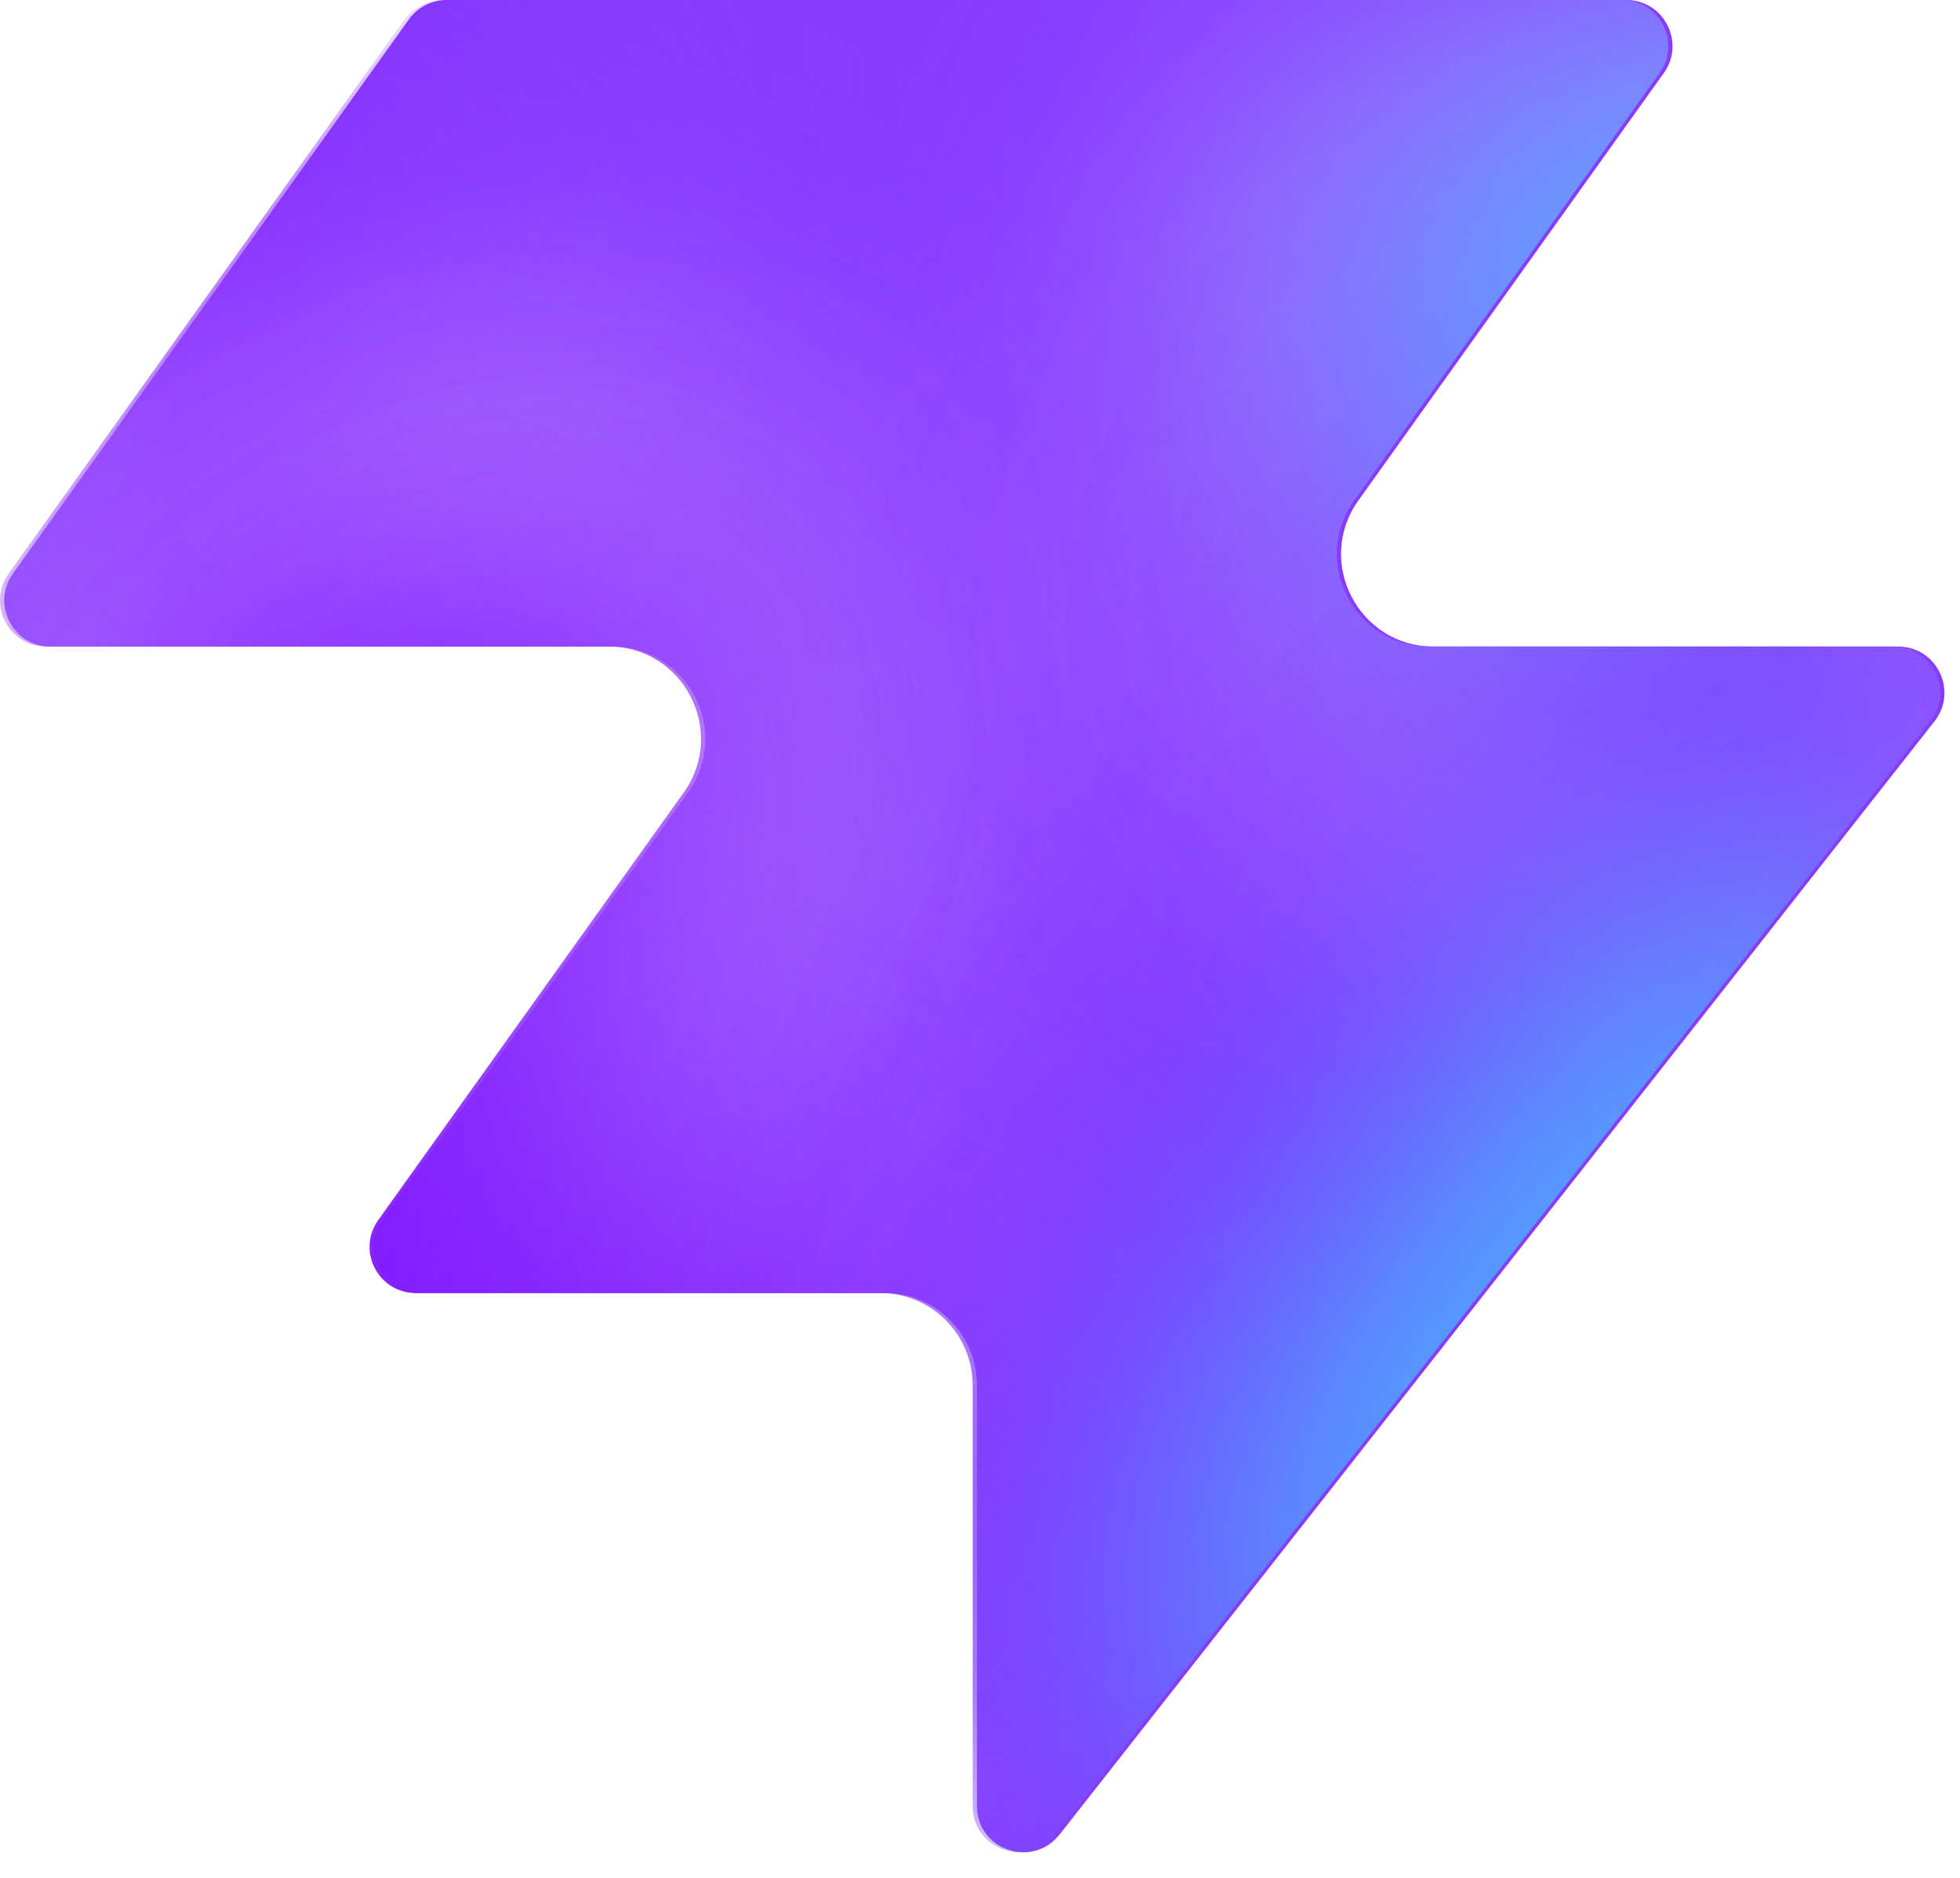
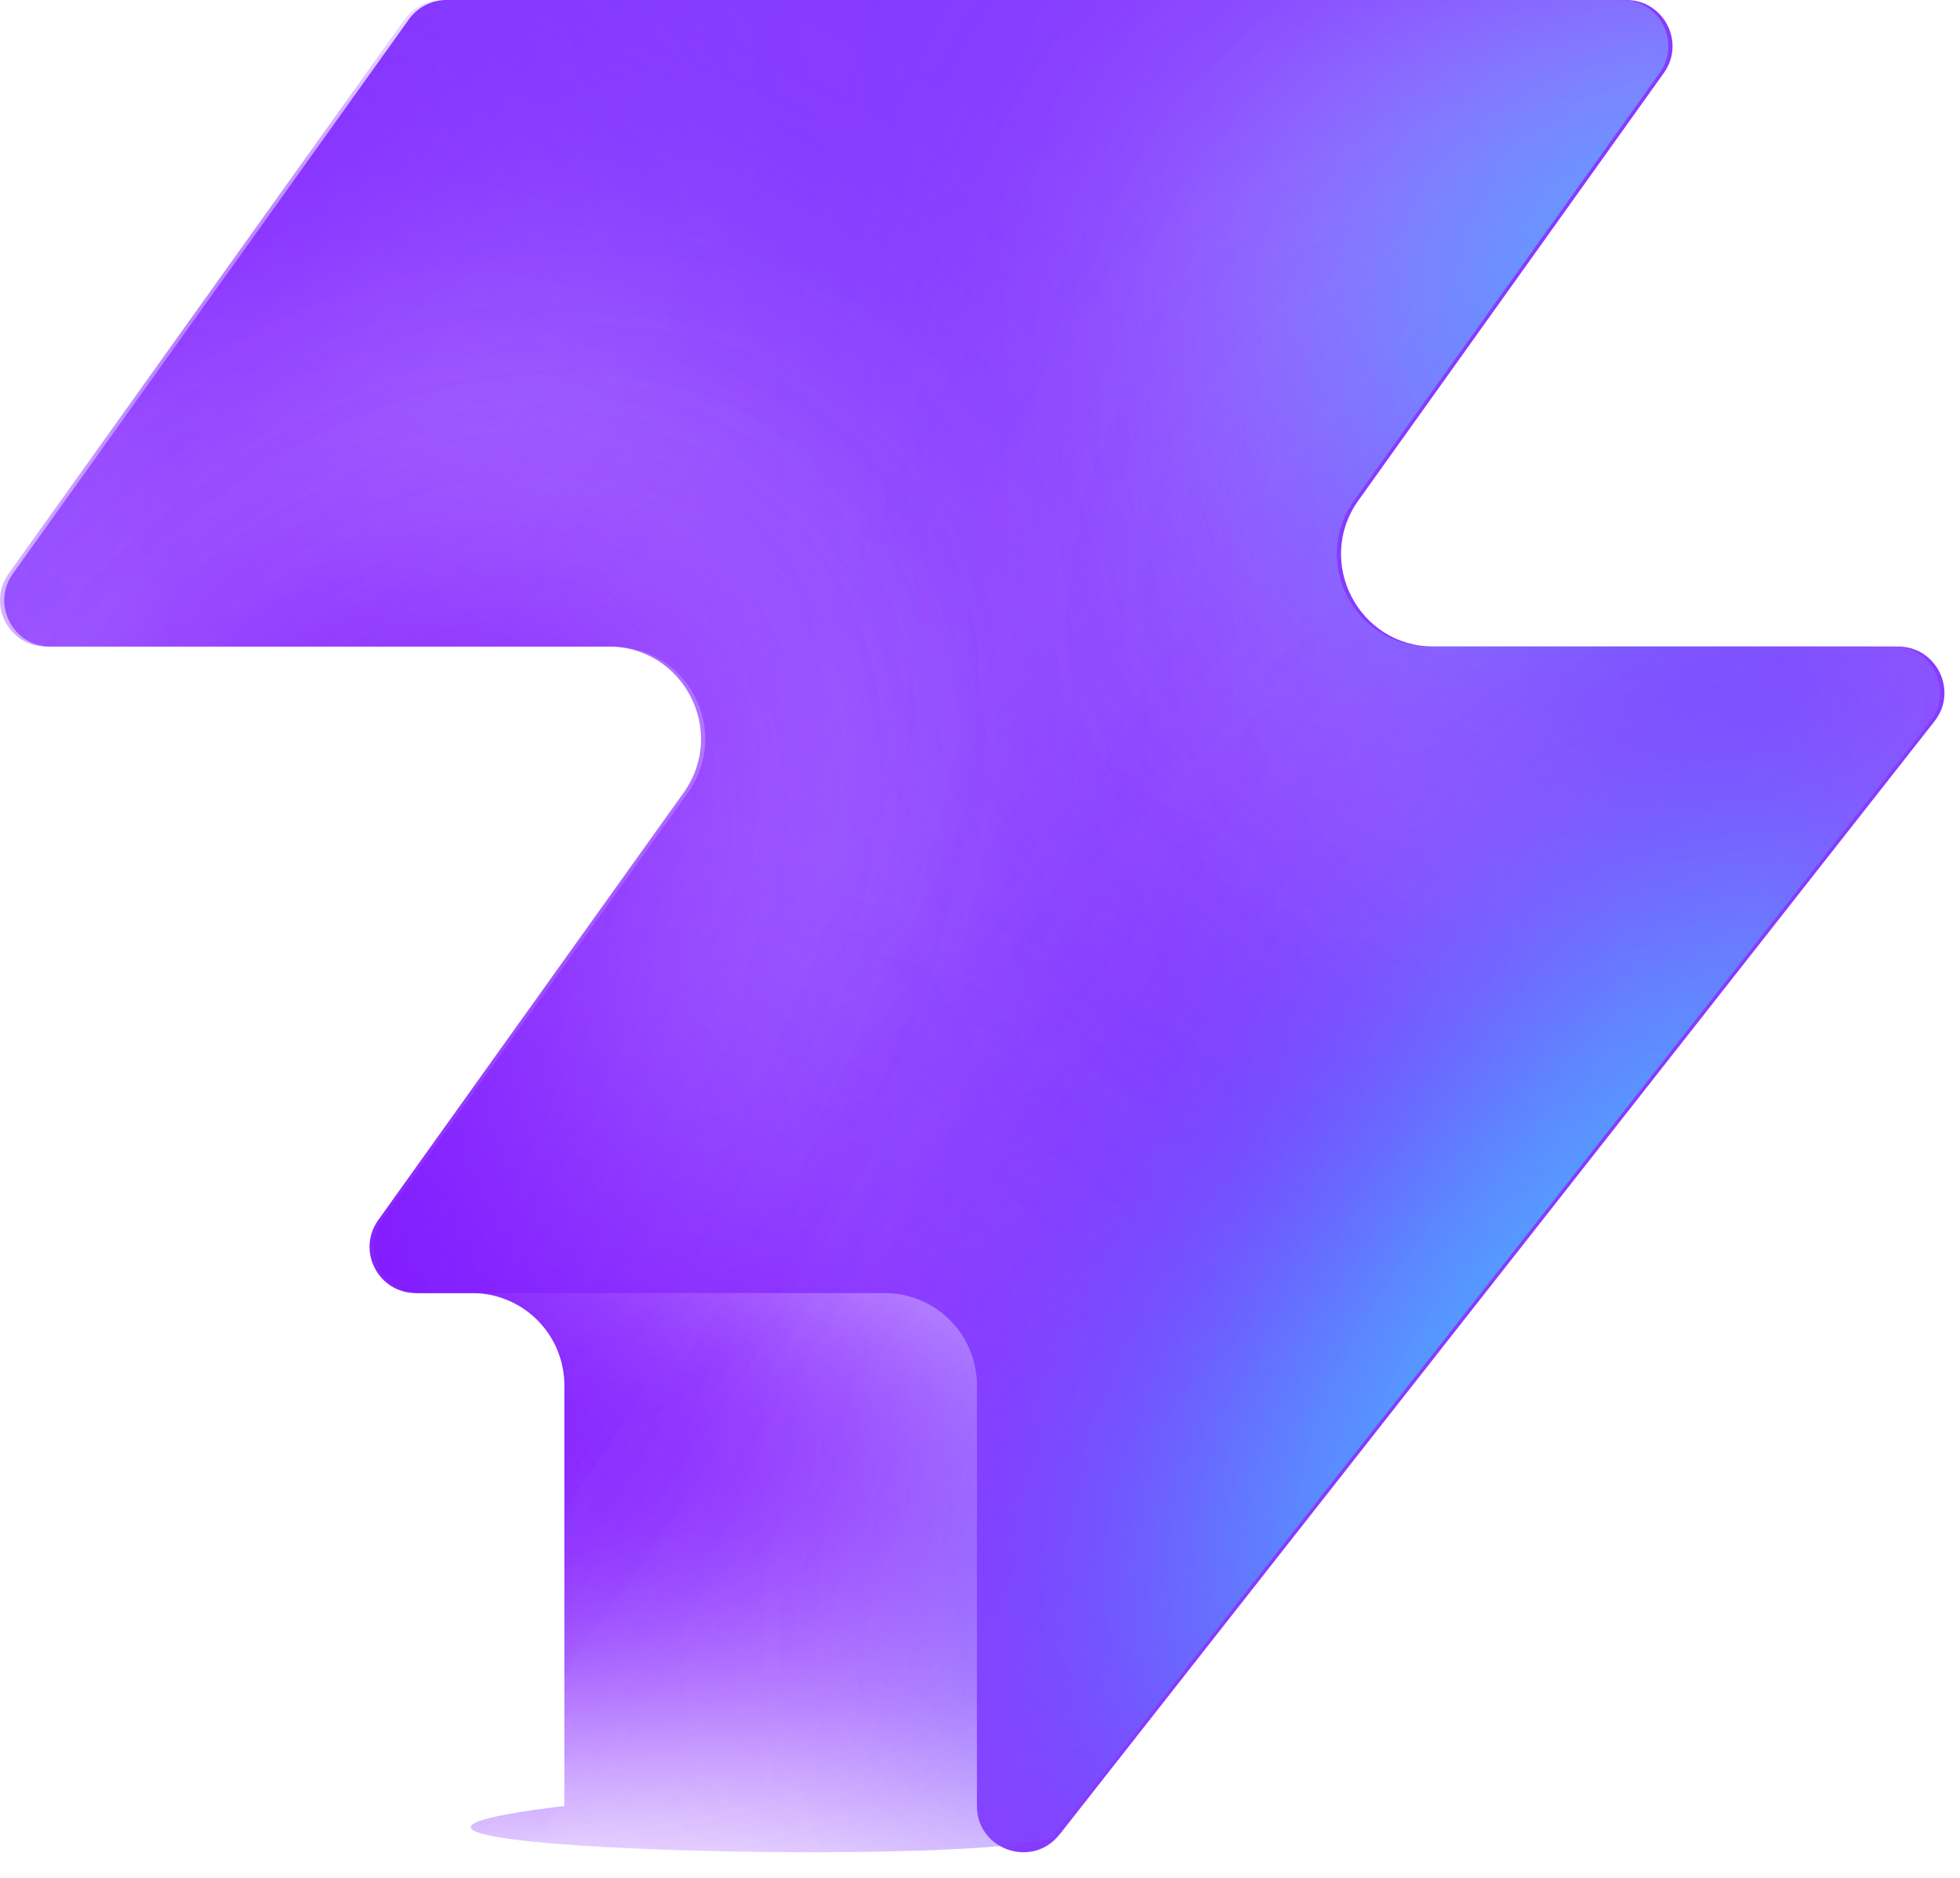
<svg xmlns="http://www.w3.org/2000/svg" width="48" height="46" fill="none" viewBox="0 0 48 46">
-   <path fill="#863bff" d="M25.946 44.938c-.664.845-2.021.375-2.021-.698V33.937a2.26 2.26 0 0 0-2.262-2.262H10.287c-.92 0-1.456-1.04-.92-1.788l7.48-10.471c1.07-1.497 0-3.578-1.842-3.578H1.237c-.92 0-1.456-1.04-.92-1.788L10.013.474c.214-.297.556-.474.92-.474h28.894c.92 0 1.456 1.04.92 1.788l-7.48 10.471c-1.07 1.498 0 3.579 1.842 3.579h11.377c.943 0 1.473 1.088.89 1.83L25.947 44.94z" style="fill:#863bff;fill:color(display-p3 .525 .23 1);fill-opacity:1" />
+   <path fill="#863bff" d="M25.946 44.938c-.664.845-2.021.375-2.021-.698V33.937a2.26 2.26 0 0 0-2.262-2.262H10.287c-.92 0-1.456-1.04-.92-1.788l7.48-10.471c1.07-1.497 0-3.578-1.842-3.578H1.237c-.92 0-1.456-1.04-.92-1.788L10.013.474c.214-.297.556-.474.92-.474h28.894c.92 0 1.456 1.04.92 1.788l-7.48 10.471c-1.07 1.498 0 3.579 1.842 3.579h11.377c.943 0 1.473 1.088.89 1.83L25.947 44.94z" style="fill:#863bff;fill:color(display-p1 .525 .23 1);fill-opacity:1" />
  <mask id="a" width="48" height="46" x="0" y="0" maskUnits="userSpaceOnUse" style="mask-type:alpha">
-     <path fill="#000" d="M25.842 44.938c-.664.844-2.021.375-2.021-.698V33.937a2.26 2.26 0 0 0-2.262-2.262H10.183c-.92 0-1.456-1.04-.92-1.788l7.48-10.471c1.07-1.498 0-3.579-1.842-3.579H1.133c-.92 0-1.456-1.04-.92-1.787L9.91.473c.214-.297.556-.474.92-.474h28.894c.92 0 1.456 1.04.92 1.788l-7.48 10.471c-1.07 1.498 0 3.578 1.842 3.578h11.377c.943 0 1.473 1.088.89 1.832L25.843 44.94z" style="fill:#000;fill-opacity:1" />
+     <path fill="#000" d="M25.842 44.938c-.664.844-21.021.375-12.021-.698V33.937a2.26 2.26 0 0 0-2.262-2.262H10.183c-.92 0-1.456-1.04-.92-1.788l7.48-10.471c1.07-1.498 0-3.579-1.842-3.579H1.133c-.92 0-1.456-1.04-.92-1.787L9.91.473c.214-.297.556-.474.92-.474h28.894c.92 0 1.456 1.04.92 1.788l-7.48 10.471c-1.07 1.498 0 3.578 1.842 3.578h11.377c.943 0 1.473 1.088.89 1.832L25.843 44.94z" style="fill:#000;fill-opacity:1" />
  </mask>
  <g mask="url(#a)">
    <g filter="url(#b)">
      <ellipse cx="5.508" cy="14.704" fill="#ede6ff" rx="5.508" ry="14.704" style="fill:#ede6ff;fill:color(display-p3 .927 .903 1);fill-opacity:1" transform="matrix(.00324 1 1 -.00324 -4.47 31.516)" />
    </g>
    <g filter="url(#c)">
      <ellipse cx="10.399" cy="29.851" fill="#ede6ff" rx="10.399" ry="29.851" style="fill:#ede6ff;fill:color(display-p3 .927 .903 1);fill-opacity:1" transform="matrix(.00324 1 1 -.00324 -39.328 7.883)" />
    </g>
    <g filter="url(#d)">
      <ellipse cx="5.508" cy="30.487" fill="#7e14ff" rx="5.508" ry="30.487" style="fill:#7e14ff;fill:color(display-p3 .492 .077 1);fill-opacity:1" transform="rotate(89.814 -25.913 -14.639)scale(1 -1)" />
    </g>
    <g filter="url(#e)">
      <ellipse cx="5.508" cy="30.599" fill="#7e14ff" rx="5.508" ry="30.599" style="fill:#7e14ff;fill:color(display-p3 .492 .077 1);fill-opacity:1" transform="rotate(89.814 -32.644 -3.334)scale(1 -1)" />
    </g>
    <g filter="url(#f)">
      <ellipse cx="5.508" cy="30.599" fill="#7e14ff" rx="5.508" ry="30.599" style="fill:#7e14ff;fill:color(display-p3 .492 .077 1);fill-opacity:1" transform="matrix(.00324 1 1 -.00324 -34.34 30.47)" />
    </g>
    <g filter="url(#g)">
      <ellipse cx="14.072" cy="22.078" fill="#ede6ff" rx="14.072" ry="22.078" style="fill:#ede6ff;fill:color(display-p3 .927 .903 1);fill-opacity:1" transform="rotate(93.35 24.506 48.493)scale(-1 1)" />
    </g>
    <g filter="url(#h)">
      <ellipse cx="3.47" cy="21.501" fill="#7e14ff" rx="3.47" ry="21.501" style="fill:#7e14ff;fill:color(display-p3 .492 .077 1);fill-opacity:1" transform="rotate(89.009 28.708 47.59)scale(-1 1)" />
    </g>
    <g filter="url(#i)">
      <ellipse cx="3.47" cy="21.501" fill="#7e14ff" rx="3.47" ry="21.501" style="fill:#7e14ff;fill:color(display-p3 .492 .077 1);fill-opacity:1" transform="rotate(89.009 28.708 47.59)scale(-1 1)" />
    </g>
    <g filter="url(#j)">
      <ellipse cx=".387" cy="8.972" fill="#7e14ff" rx="4.407" ry="29.108" style="fill:#7e14ff;fill:color(display-p3 .492 .077 1);fill-opacity:1" transform="rotate(39.51 .387 8.972)" />
    </g>
    <g filter="url(#k)">
      <ellipse cx="47.523" cy="-6.092" fill="#7e14ff" rx="4.407" ry="29.108" style="fill:#7e14ff;fill:color(display-p3 .492 .077 1);fill-opacity:1" transform="rotate(37.892 47.523 -6.092)" />
    </g>
    <g filter="url(#l)">
      <ellipse cx="41.412" cy="6.333" fill="#47bfff" rx="5.971" ry="9.665" style="fill:#47bfff;fill:color(display-p3 .28 .748 1);fill-opacity:1" transform="rotate(37.892 41.412 6.333)" />
    </g>
    <g filter="url(#m)">
      <ellipse cx="-1.879" cy="38.332" fill="#7e14ff" rx="4.407" ry="29.108" style="fill:#7e14ff;fill:color(display-p3 .492 .077 1);fill-opacity:1" transform="rotate(37.892 -1.88 38.332)" />
    </g>
    <g filter="url(#n)">
      <ellipse cx="-1.879" cy="38.332" fill="#7e14ff" rx="4.407" ry="29.108" style="fill:#7e14ff;fill:color(display-p3 .492 .077 1);fill-opacity:1" transform="rotate(37.892 -1.88 38.332)" />
    </g>
    <g filter="url(#o)">
      <ellipse cx="35.651" cy="29.907" fill="#7e14ff" rx="4.407" ry="29.108" style="fill:#7e14ff;fill:color(display-p3 .492 .077 1);fill-opacity:1" transform="rotate(37.892 35.651 29.907)" />
    </g>
    <g filter="url(#p)">
      <ellipse cx="38.418" cy="32.4" fill="#47bfff" rx="5.971" ry="15.297" style="fill:#47bfff;fill:color(display-p3 .28 .748 1);fill-opacity:1" transform="rotate(37.892 38.418 32.4)" />
    </g>
  </g>
  <defs>
    <filter id="b" width="60.045" height="41.654" x="-19.77" y="16.149" color-interpolation-filters="sRGB" filterUnits="userSpaceOnUse">
      <feFlood flood-opacity="0" result="BackgroundImageFix" />
      <feBlend in="SourceGraphic" in2="BackgroundImageFix" result="shape" />
      <feGaussianBlur result="effect1_foregroundBlur_2002_17158" stdDeviation="7.659" />
    </filter>
    <filter id="c" width="90.34" height="51.437" x="-54.613" y="-7.533" color-interpolation-filters="sRGB" filterUnits="userSpaceOnUse">
      <feFlood flood-opacity="0" result="BackgroundImageFix" />
      <feBlend in="SourceGraphic" in2="BackgroundImageFix" result="shape" />
      <feGaussianBlur result="effect1_foregroundBlur_2002_17158" stdDeviation="7.659" />
    </filter>
    <filter id="d" width="79.355" height="29.4" x="-49.64" y="2.03" color-interpolation-filters="sRGB" filterUnits="userSpaceOnUse">
      <feFlood flood-opacity="0" result="BackgroundImageFix" />
      <feBlend in="SourceGraphic" in2="BackgroundImageFix" result="shape" />
      <feGaussianBlur result="effect1_foregroundBlur_2002_17158" stdDeviation="4.596" />
    </filter>
    <filter id="e" width="79.579" height="29.4" x="-45.045" y="20.029" color-interpolation-filters="sRGB" filterUnits="userSpaceOnUse">
      <feFlood flood-opacity="0" result="BackgroundImageFix" />
      <feBlend in="SourceGraphic" in2="BackgroundImageFix" result="shape" />
      <feGaussianBlur result="effect1_foregroundBlur_2002_17158" stdDeviation="4.596" />
    </filter>
    <filter id="f" width="79.579" height="29.4" x="-43.513" y="21.178" color-interpolation-filters="sRGB" filterUnits="userSpaceOnUse">
      <feFlood flood-opacity="0" result="BackgroundImageFix" />
      <feBlend in="SourceGraphic" in2="BackgroundImageFix" result="shape" />
      <feGaussianBlur result="effect1_foregroundBlur_2002_17158" stdDeviation="4.596" />
    </filter>
    <filter id="g" width="74.749" height="58.852" x="15.756" y="-17.901" color-interpolation-filters="sRGB" filterUnits="userSpaceOnUse">
      <feFlood flood-opacity="0" result="BackgroundImageFix" />
      <feBlend in="SourceGraphic" in2="BackgroundImageFix" result="shape" />
      <feGaussianBlur result="effect1_foregroundBlur_2002_17158" stdDeviation="7.659" />
    </filter>
    <filter id="h" width="61.377" height="25.362" x="23.548" y="2.284" color-interpolation-filters="sRGB" filterUnits="userSpaceOnUse">
      <feFlood flood-opacity="0" result="BackgroundImageFix" />
      <feBlend in="SourceGraphic" in2="BackgroundImageFix" result="shape" />
      <feGaussianBlur result="effect1_foregroundBlur_2002_17158" stdDeviation="4.596" />
    </filter>
    <filter id="i" width="61.377" height="25.362" x="23.548" y="2.284" color-interpolation-filters="sRGB" filterUnits="userSpaceOnUse">
      <feFlood flood-opacity="0" result="BackgroundImageFix" />
      <feBlend in="SourceGraphic" in2="BackgroundImageFix" result="shape" />
      <feGaussianBlur result="effect1_foregroundBlur_2002_17158" stdDeviation="4.596" />
    </filter>
    <filter id="j" width="56.045" height="63.649" x="-27.636" y="-22.853" color-interpolation-filters="sRGB" filterUnits="userSpaceOnUse">
      <feFlood flood-opacity="0" result="BackgroundImageFix" />
      <feBlend in="SourceGraphic" in2="BackgroundImageFix" result="shape" />
      <feGaussianBlur result="effect1_foregroundBlur_2002_17158" stdDeviation="4.596" />
    </filter>
    <filter id="k" width="54.814" height="64.646" x="20.116" y="-38.415" color-interpolation-filters="sRGB" filterUnits="userSpaceOnUse">
      <feFlood flood-opacity="0" result="BackgroundImageFix" />
      <feBlend in="SourceGraphic" in2="BackgroundImageFix" result="shape" />
      <feGaussianBlur result="effect1_foregroundBlur_2002_17158" stdDeviation="4.596" />
    </filter>
    <filter id="l" width="33.541" height="35.313" x="24.641" y="-11.323" color-interpolation-filters="sRGB" filterUnits="userSpaceOnUse">
      <feFlood flood-opacity="0" result="BackgroundImageFix" />
      <feBlend in="SourceGraphic" in2="BackgroundImageFix" result="shape" />
      <feGaussianBlur result="effect1_foregroundBlur_2002_17158" stdDeviation="4.596" />
    </filter>
    <filter id="m" width="54.814" height="64.646" x="-29.286" y="6.009" color-interpolation-filters="sRGB" filterUnits="userSpaceOnUse">
      <feFlood flood-opacity="0" result="BackgroundImageFix" />
      <feBlend in="SourceGraphic" in2="BackgroundImageFix" result="shape" />
      <feGaussianBlur result="effect1_foregroundBlur_2002_17158" stdDeviation="4.596" />
    </filter>
    <filter id="n" width="54.814" height="64.646" x="-29.286" y="6.009" color-interpolation-filters="sRGB" filterUnits="userSpaceOnUse">
      <feFlood flood-opacity="0" result="BackgroundImageFix" />
      <feBlend in="SourceGraphic" in2="BackgroundImageFix" result="shape" />
      <feGaussianBlur result="effect1_foregroundBlur_2002_17158" stdDeviation="4.596" />
    </filter>
    <filter id="o" width="54.814" height="64.646" x="8.244" y="-2.416" color-interpolation-filters="sRGB" filterUnits="userSpaceOnUse">
      <feFlood flood-opacity="0" result="BackgroundImageFix" />
      <feBlend in="SourceGraphic" in2="BackgroundImageFix" result="shape" />
      <feGaussianBlur result="effect1_foregroundBlur_2002_17158" stdDeviation="4.596" />
    </filter>
    <filter id="p" width="39.409" height="43.623" x="18.713" y="10.588" color-interpolation-filters="sRGB" filterUnits="userSpaceOnUse">
      <feFlood flood-opacity="0" result="BackgroundImageFix" />
      <feBlend in="SourceGraphic" in2="BackgroundImageFix" result="shape" />
      <feGaussianBlur result="effect1_foregroundBlur_2002_17158" stdDeviation="4.596" />
    </filter>
  </defs>
</svg>
